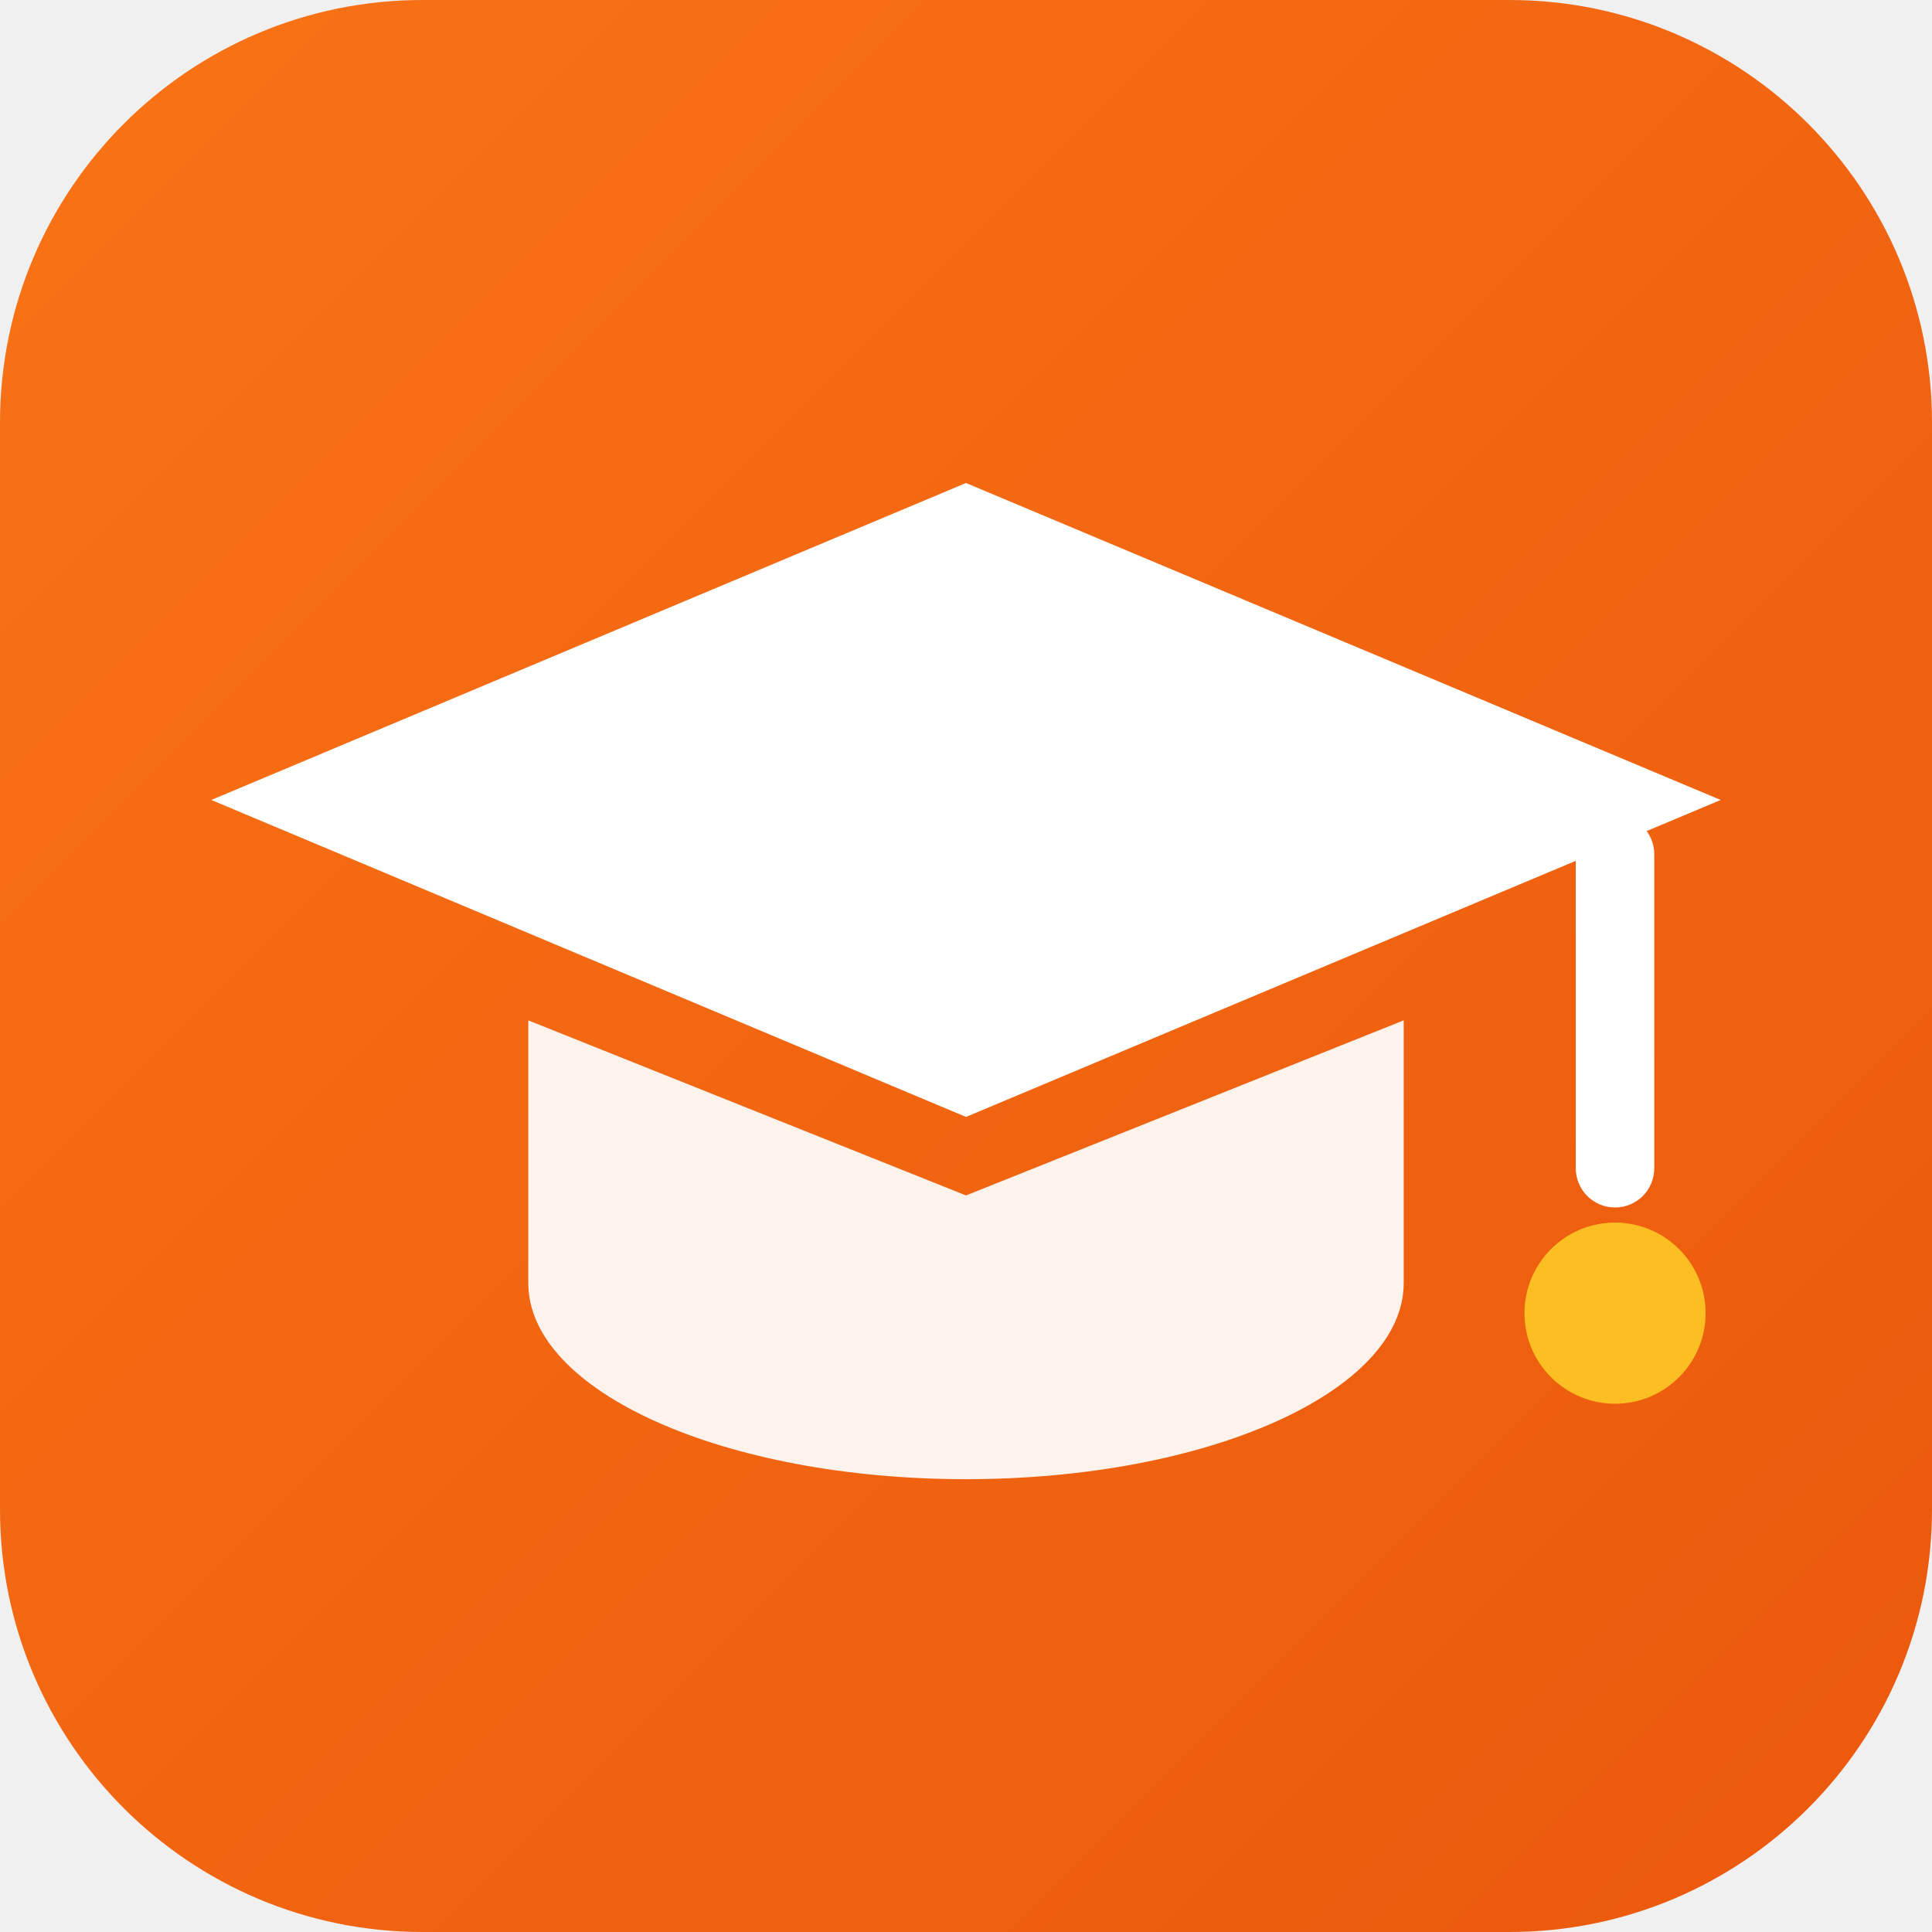
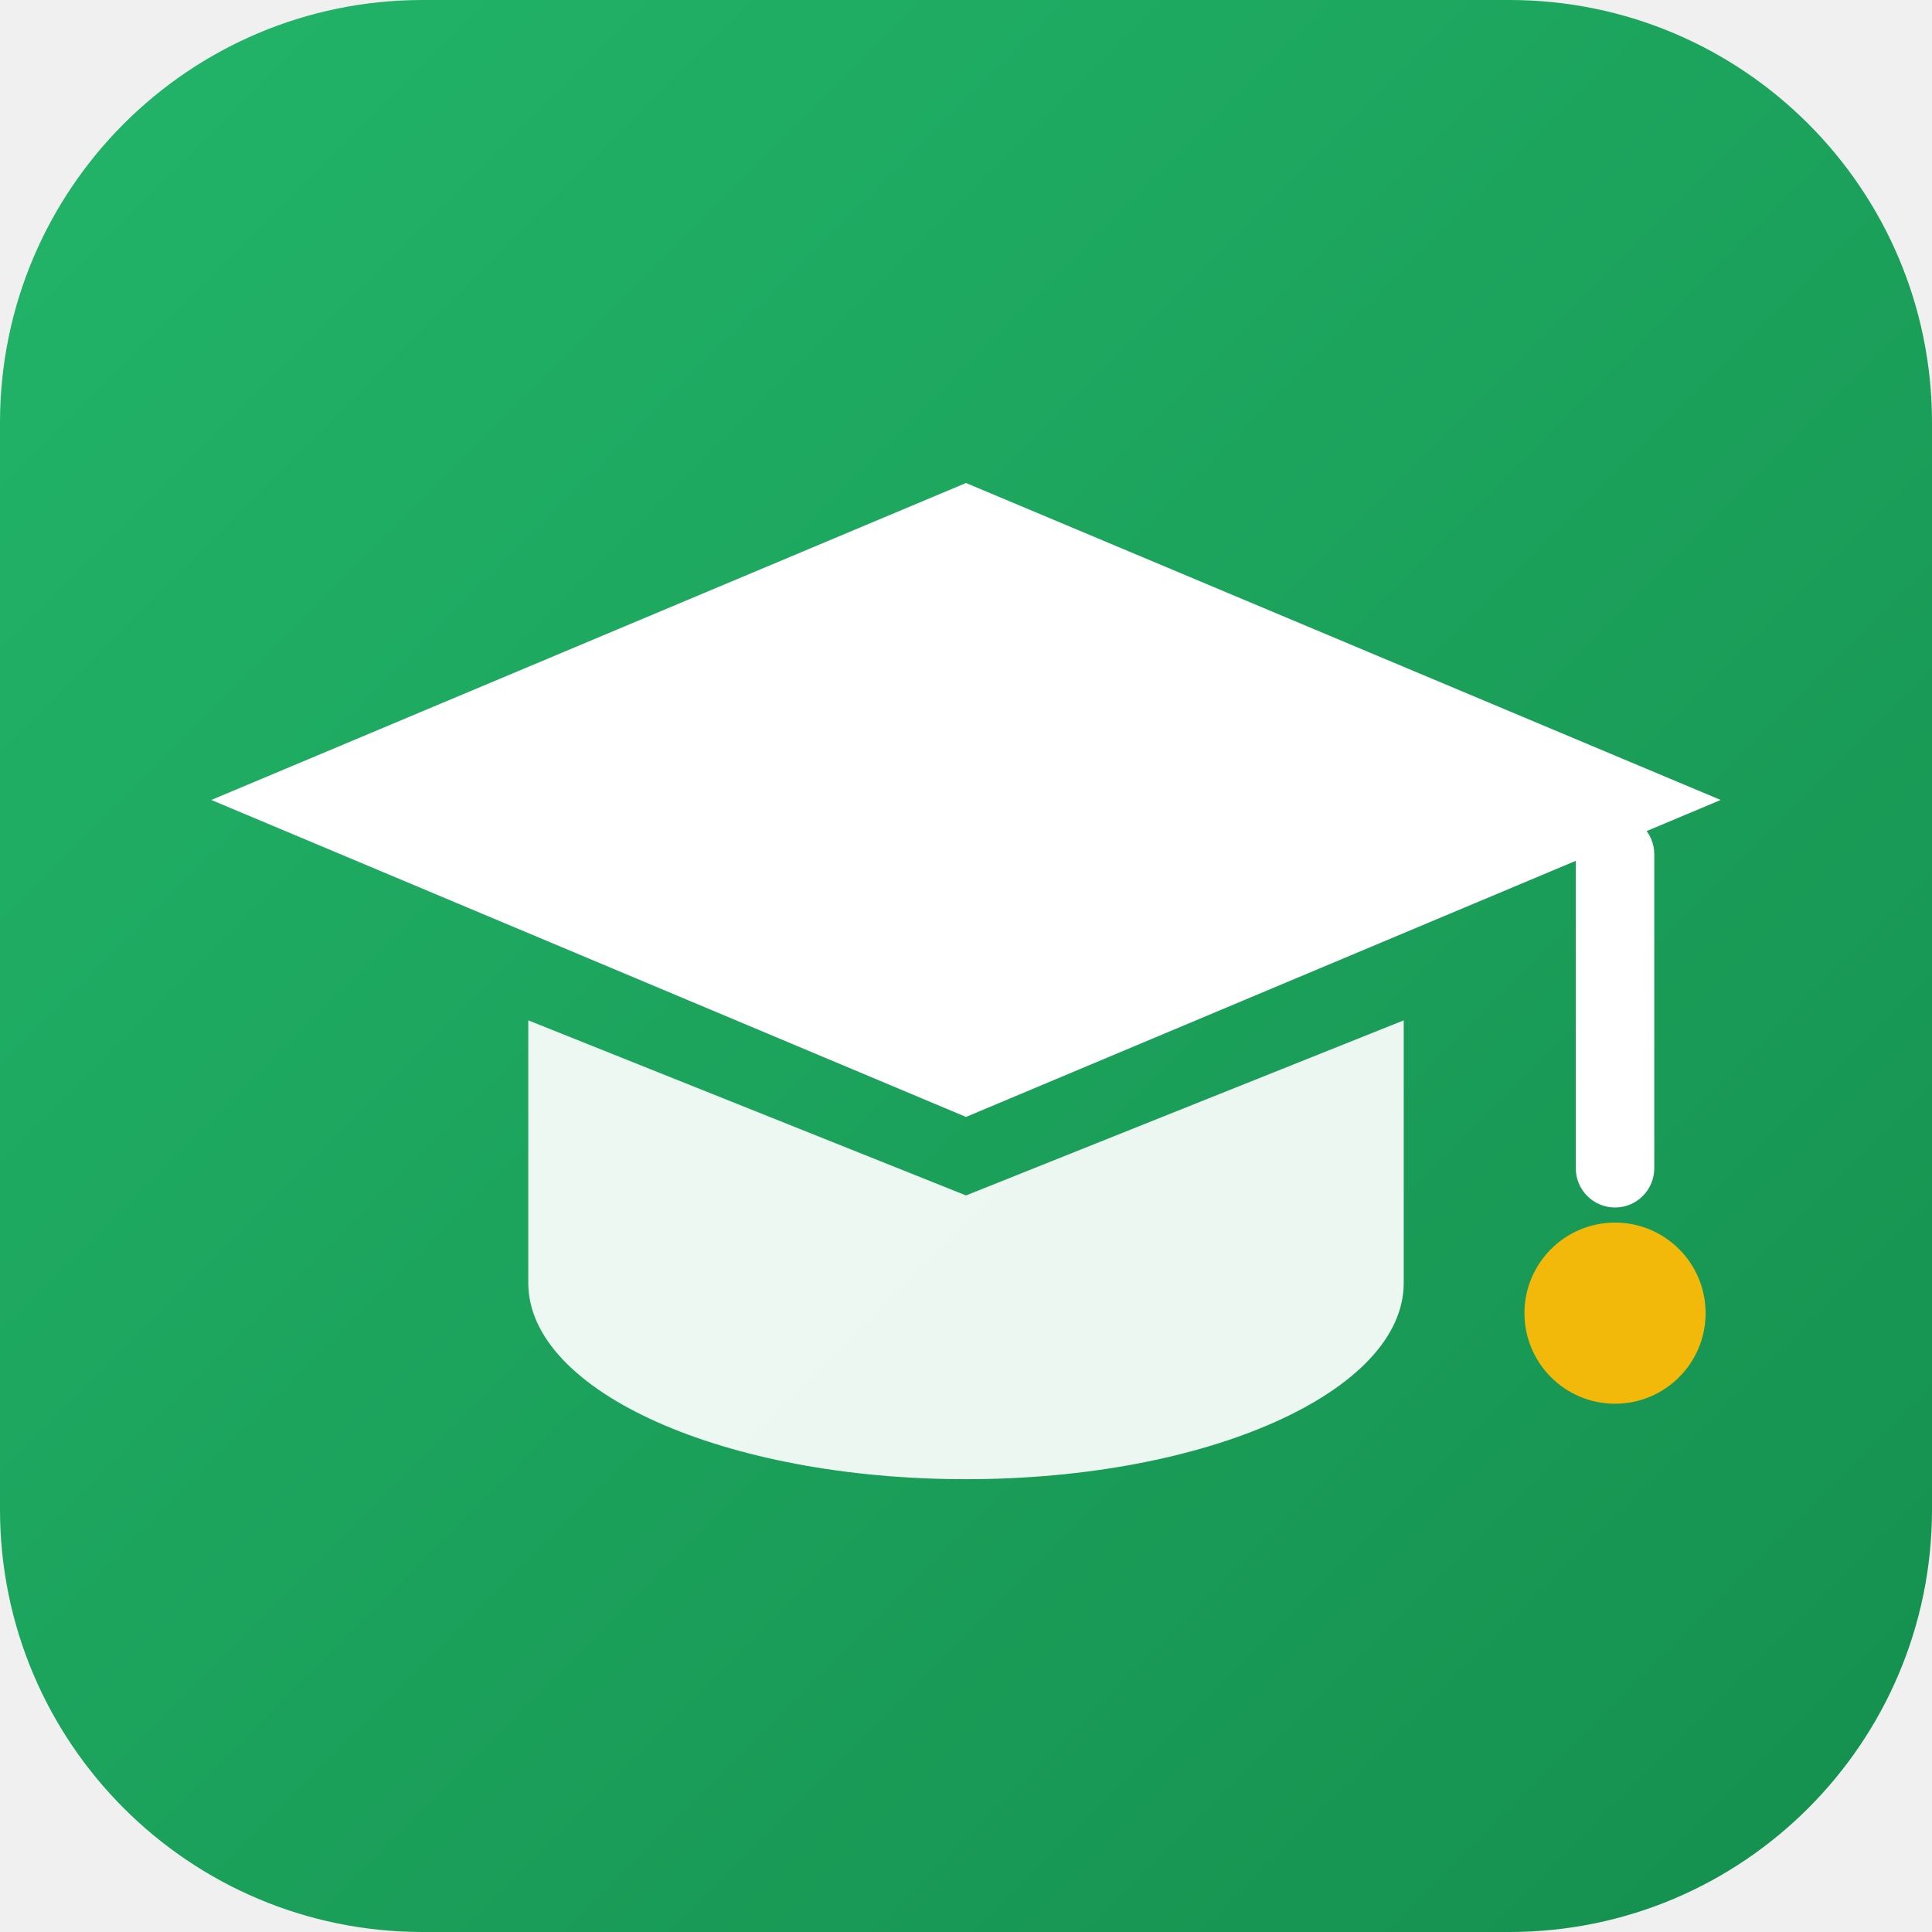
<svg xmlns="http://www.w3.org/2000/svg" viewBox="0 0 64 64">
  <defs>
    <linearGradient id="g" x1="0" y1="0" x2="1" y2="1">
-       <stop offset="0" stop-color="#f97316" />
-       <stop offset="1" stop-color="#ea580c" />
+       <stop offset="0" stop-color="#22b569" />
+       <stop offset="1" stop-color="#158f4e" />
    </linearGradient>
  </defs>
  <rect width="64" height="64" rx="14" fill="url(#g)" />
  <path d="M32 16 7 26.5l25 10.5 25-10.5L32 16Z" fill="#ffffff" />
  <path d="M17.5 33.8V42.5c0 3.6 6.5 6.5 14.5 6.5s14.5-2.9 14.5-6.5V33.8L32 39.6 17.5 33.8Z" fill="#ffffff" opacity=".92" />
  <rect x="52.2" y="27" width="2.6" height="13" rx="1.3" fill="#ffffff" />
-   <circle cx="53.5" cy="43.5" r="3" fill="#fbbf24" />
+   <circle cx="53.5" cy="43.5" r="3" fill="#f2b90b" />
</svg>
